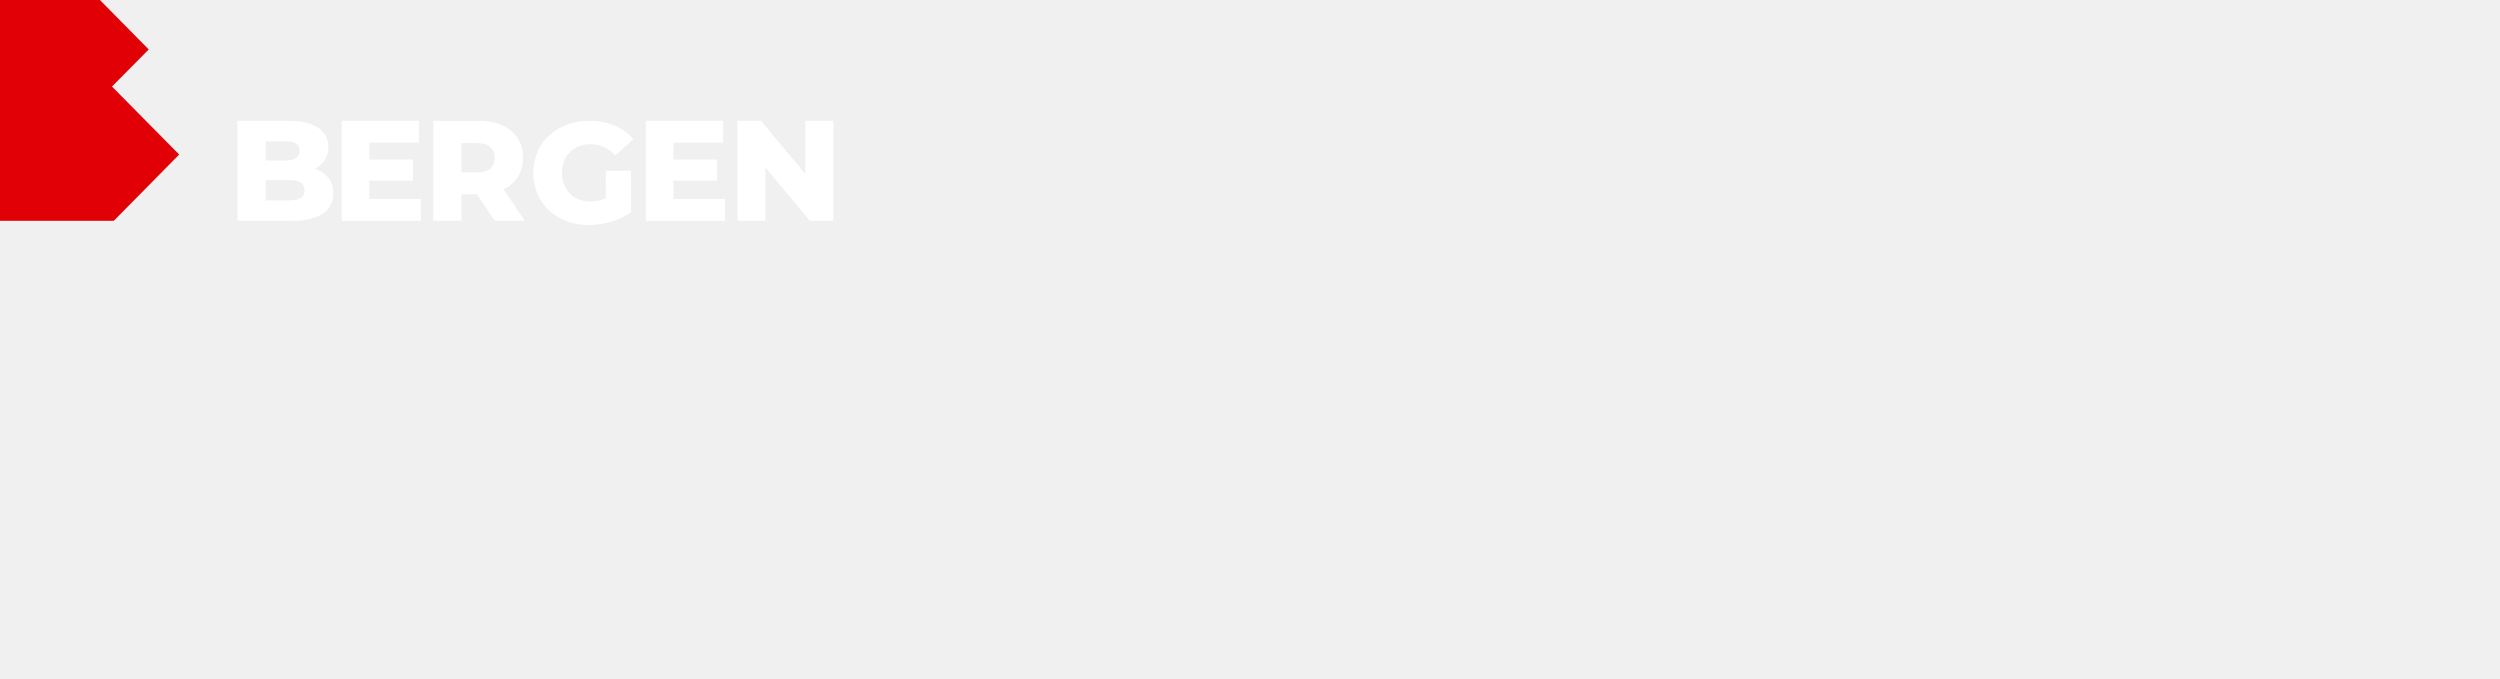
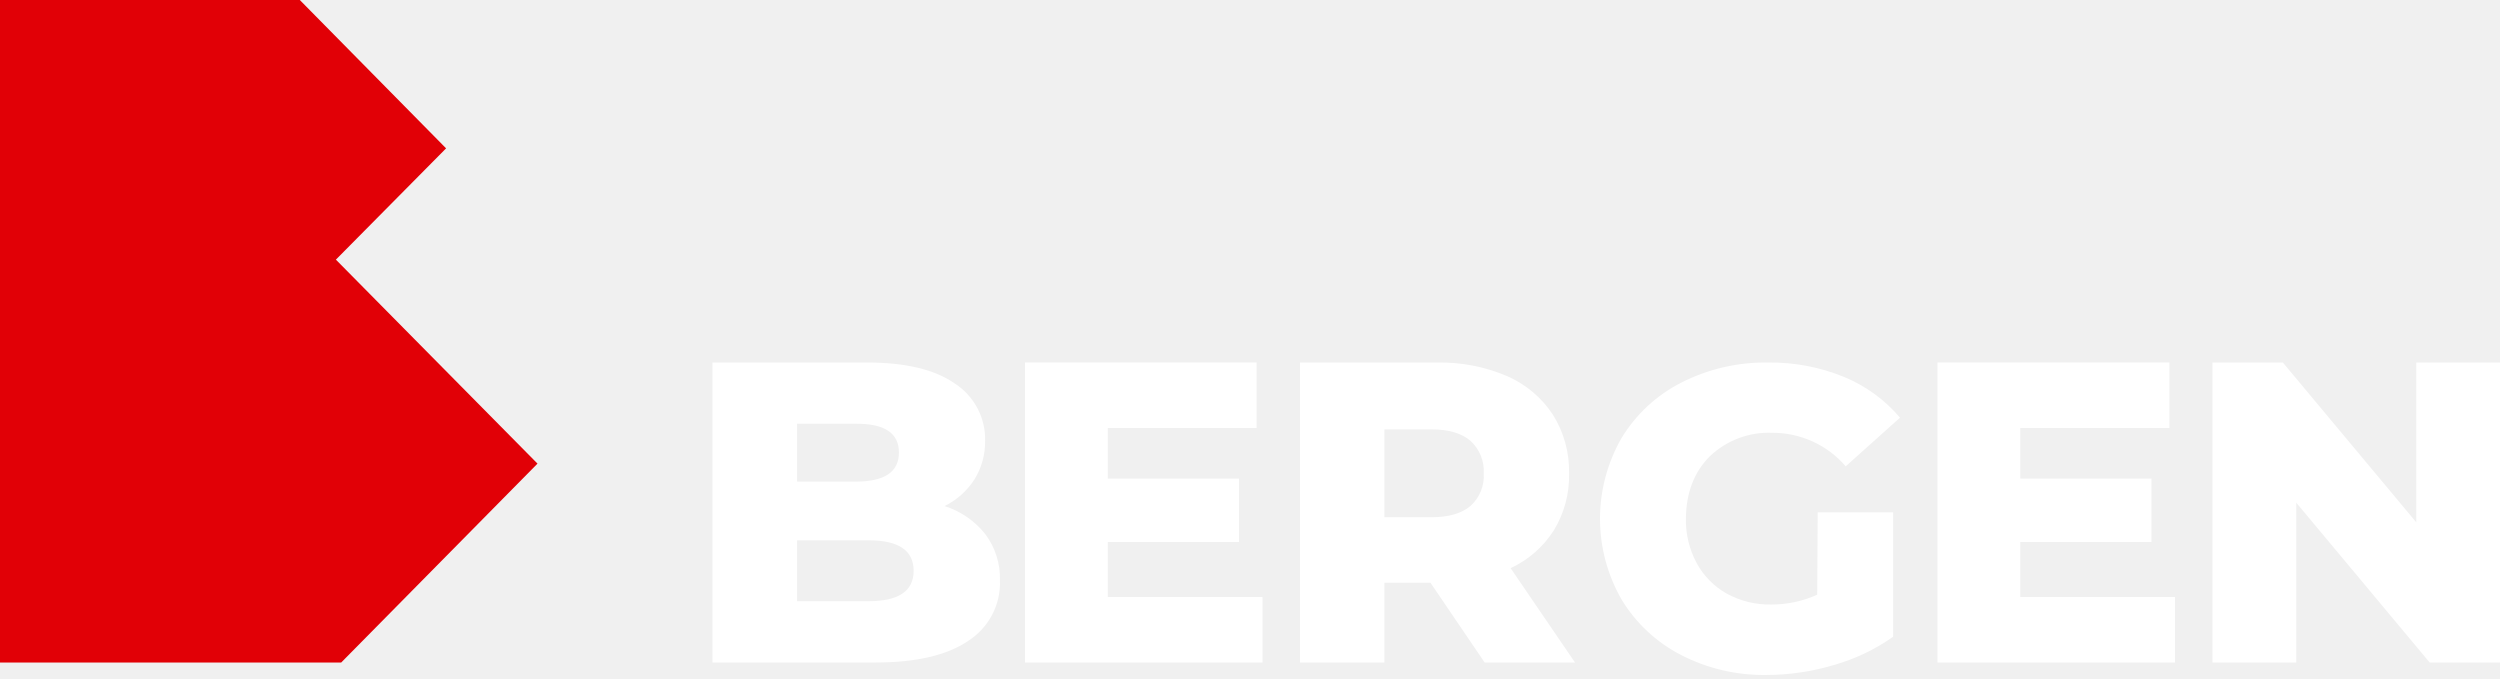
- <svg xmlns="http://www.w3.org/2000/svg" width="420" height="114" viewBox="0 0 420 114" fill="none">
+ <svg xmlns="http://www.w3.org/2000/svg" width="560px" height="152px" viewBox="0 0 140 38" fill="none">
  <path d="M24.981 8.308L16.789 0H0V37.1H19.108L30.1 25.963L18.81 14.54L24.981 8.308Z" fill="#E10006" />
  <path d="M55.176 29.91C55.733 30.655 56.022 31.563 55.997 32.49C56.024 33.163 55.873 33.831 55.559 34.429C55.245 35.026 54.779 35.532 54.208 35.897C53.017 36.699 51.293 37.1 49.035 37.1H39.9V20.3H48.554C50.713 20.3 52.357 20.695 53.485 21.487C54.016 21.836 54.449 22.313 54.743 22.873C55.037 23.433 55.183 24.058 55.166 24.69C55.178 25.448 54.972 26.193 54.574 26.84C54.163 27.483 53.582 28.003 52.893 28.34C53.795 28.625 54.591 29.172 55.176 29.91ZM44.636 23.73V26.97H47.925C49.535 26.97 50.34 26.427 50.34 25.34C50.34 24.253 49.535 23.717 47.925 23.73H44.636ZM51.164 31.963C51.164 30.828 50.325 30.259 48.648 30.257H44.636V33.667H48.645C50.324 33.667 51.164 33.099 51.164 31.963Z" fill="white" />
  <path d="M70.7 33.433V37.1H57.4V20.3H70.371V23.967H62.038V26.8H69.384V30.35H62.038V33.433H70.7Z" fill="white" />
  <path d="M80.106 32.634H77.528V37.1H72.8V20.303H80.442C81.793 20.27 83.135 20.527 84.379 21.056C85.431 21.507 86.327 22.258 86.957 23.215C87.578 24.202 87.894 25.349 87.868 26.515C87.895 27.635 87.6 28.739 87.017 29.695C86.429 30.62 85.588 31.357 84.595 31.817L88.2 37.1H83.14L80.106 32.634ZM82.353 24.692C81.856 24.261 81.124 24.045 80.156 24.045H77.528V28.965H80.156C81.126 28.965 81.859 28.752 82.353 28.328C82.603 28.101 82.8 27.82 82.928 27.506C83.055 27.192 83.111 26.853 83.09 26.515C83.109 26.175 83.053 25.835 82.926 25.52C82.798 25.205 82.602 24.922 82.353 24.692Z" fill="white" />
  <path d="M101.791 28.691H106.014V35.659C105.002 36.371 103.877 36.908 102.684 37.245C101.463 37.609 100.194 37.796 98.919 37.799C97.257 37.824 95.615 37.439 94.138 36.68C92.759 35.969 91.606 34.892 90.806 33.569C90.016 32.192 89.6 30.635 89.6 29.05C89.6 27.465 90.016 25.908 90.806 24.531C91.611 23.202 92.774 22.124 94.165 21.42C95.666 20.659 97.331 20.274 99.016 20.301C100.472 20.282 101.916 20.556 103.262 21.106C104.477 21.607 105.553 22.39 106.4 23.389L103.36 26.114C102.853 25.524 102.224 25.05 101.515 24.726C100.806 24.402 100.035 24.235 99.255 24.237C98.612 24.209 97.971 24.311 97.369 24.537C96.767 24.762 96.218 25.107 95.754 25.549C94.872 26.424 94.424 27.589 94.41 29.045C94.395 29.913 94.603 30.77 95.015 31.536C95.403 32.25 95.985 32.841 96.695 33.242C97.455 33.658 98.312 33.869 99.181 33.853C100.072 33.858 100.953 33.67 101.764 33.302L101.791 28.691Z" fill="white" />
  <path d="M121.8 33.433V37.1H108.5V20.3H121.487V23.967H113.135V26.8H120.483V30.35H113.135V33.433H121.8Z" fill="white" />
  <path d="M140 20.3V37.1H136.061L128.59 28.15V37.1H123.9V20.3H127.839L135.311 29.25V20.3H140Z" fill="white" />
</svg>
